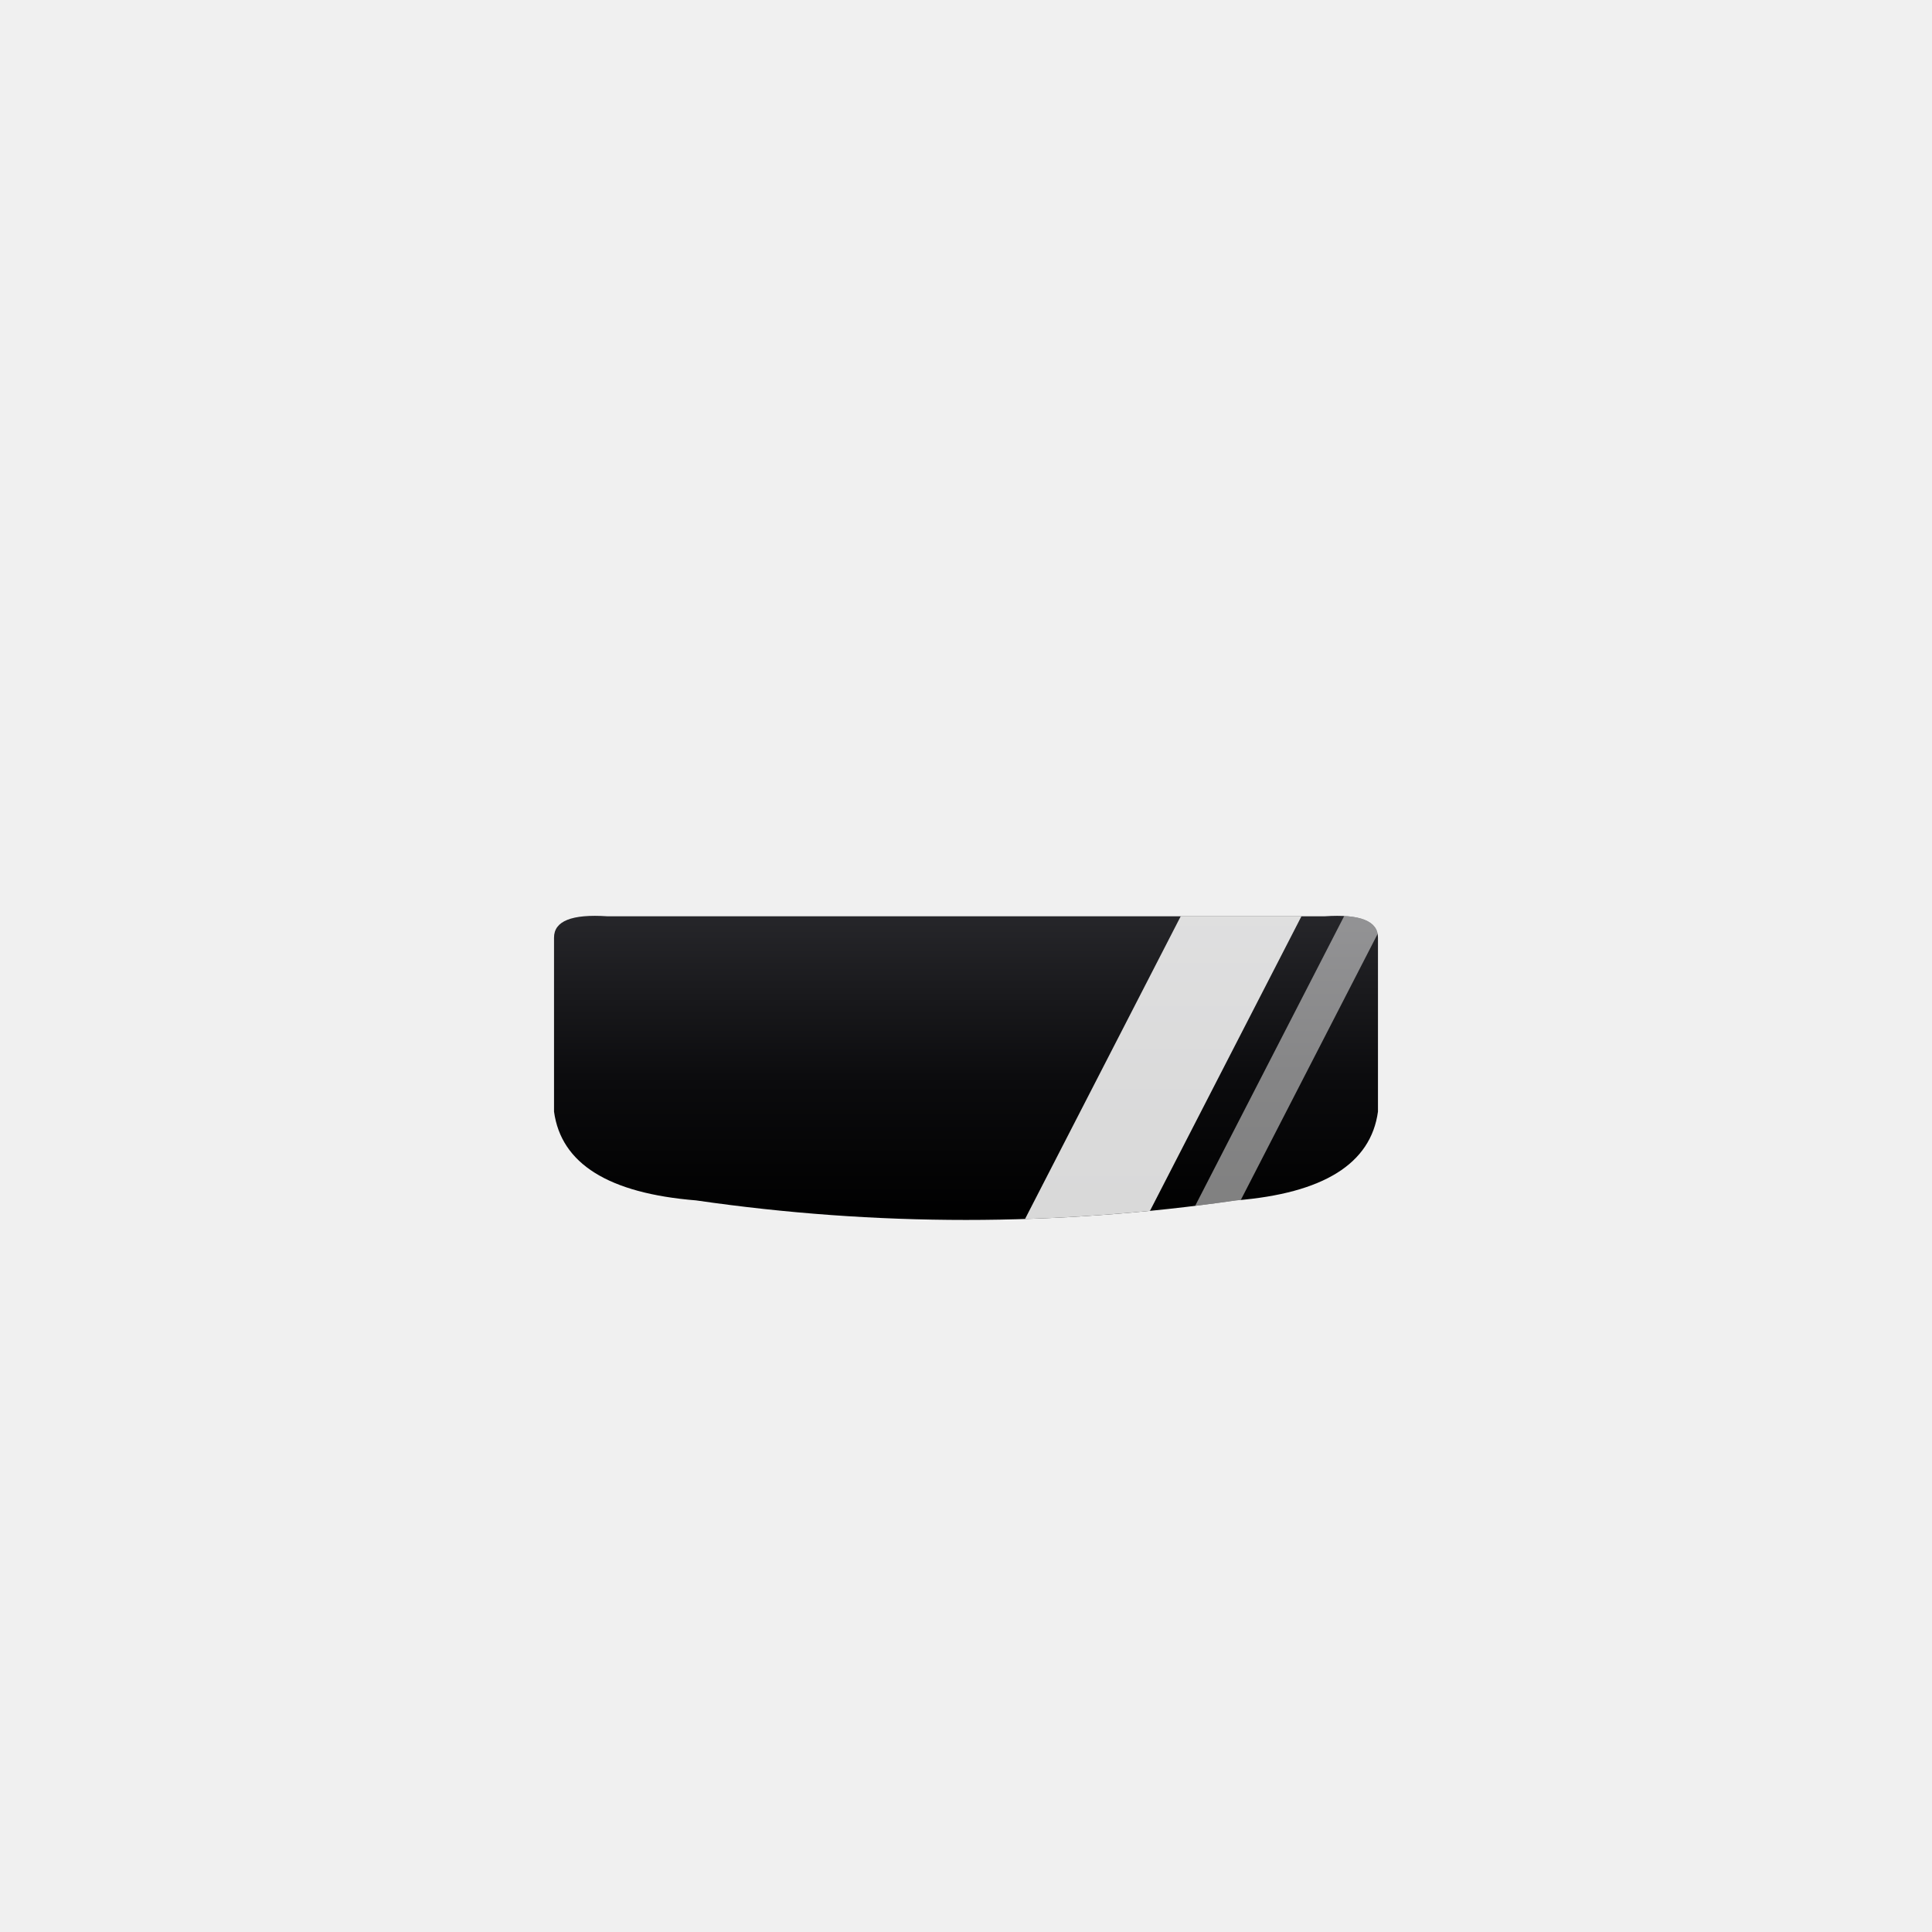
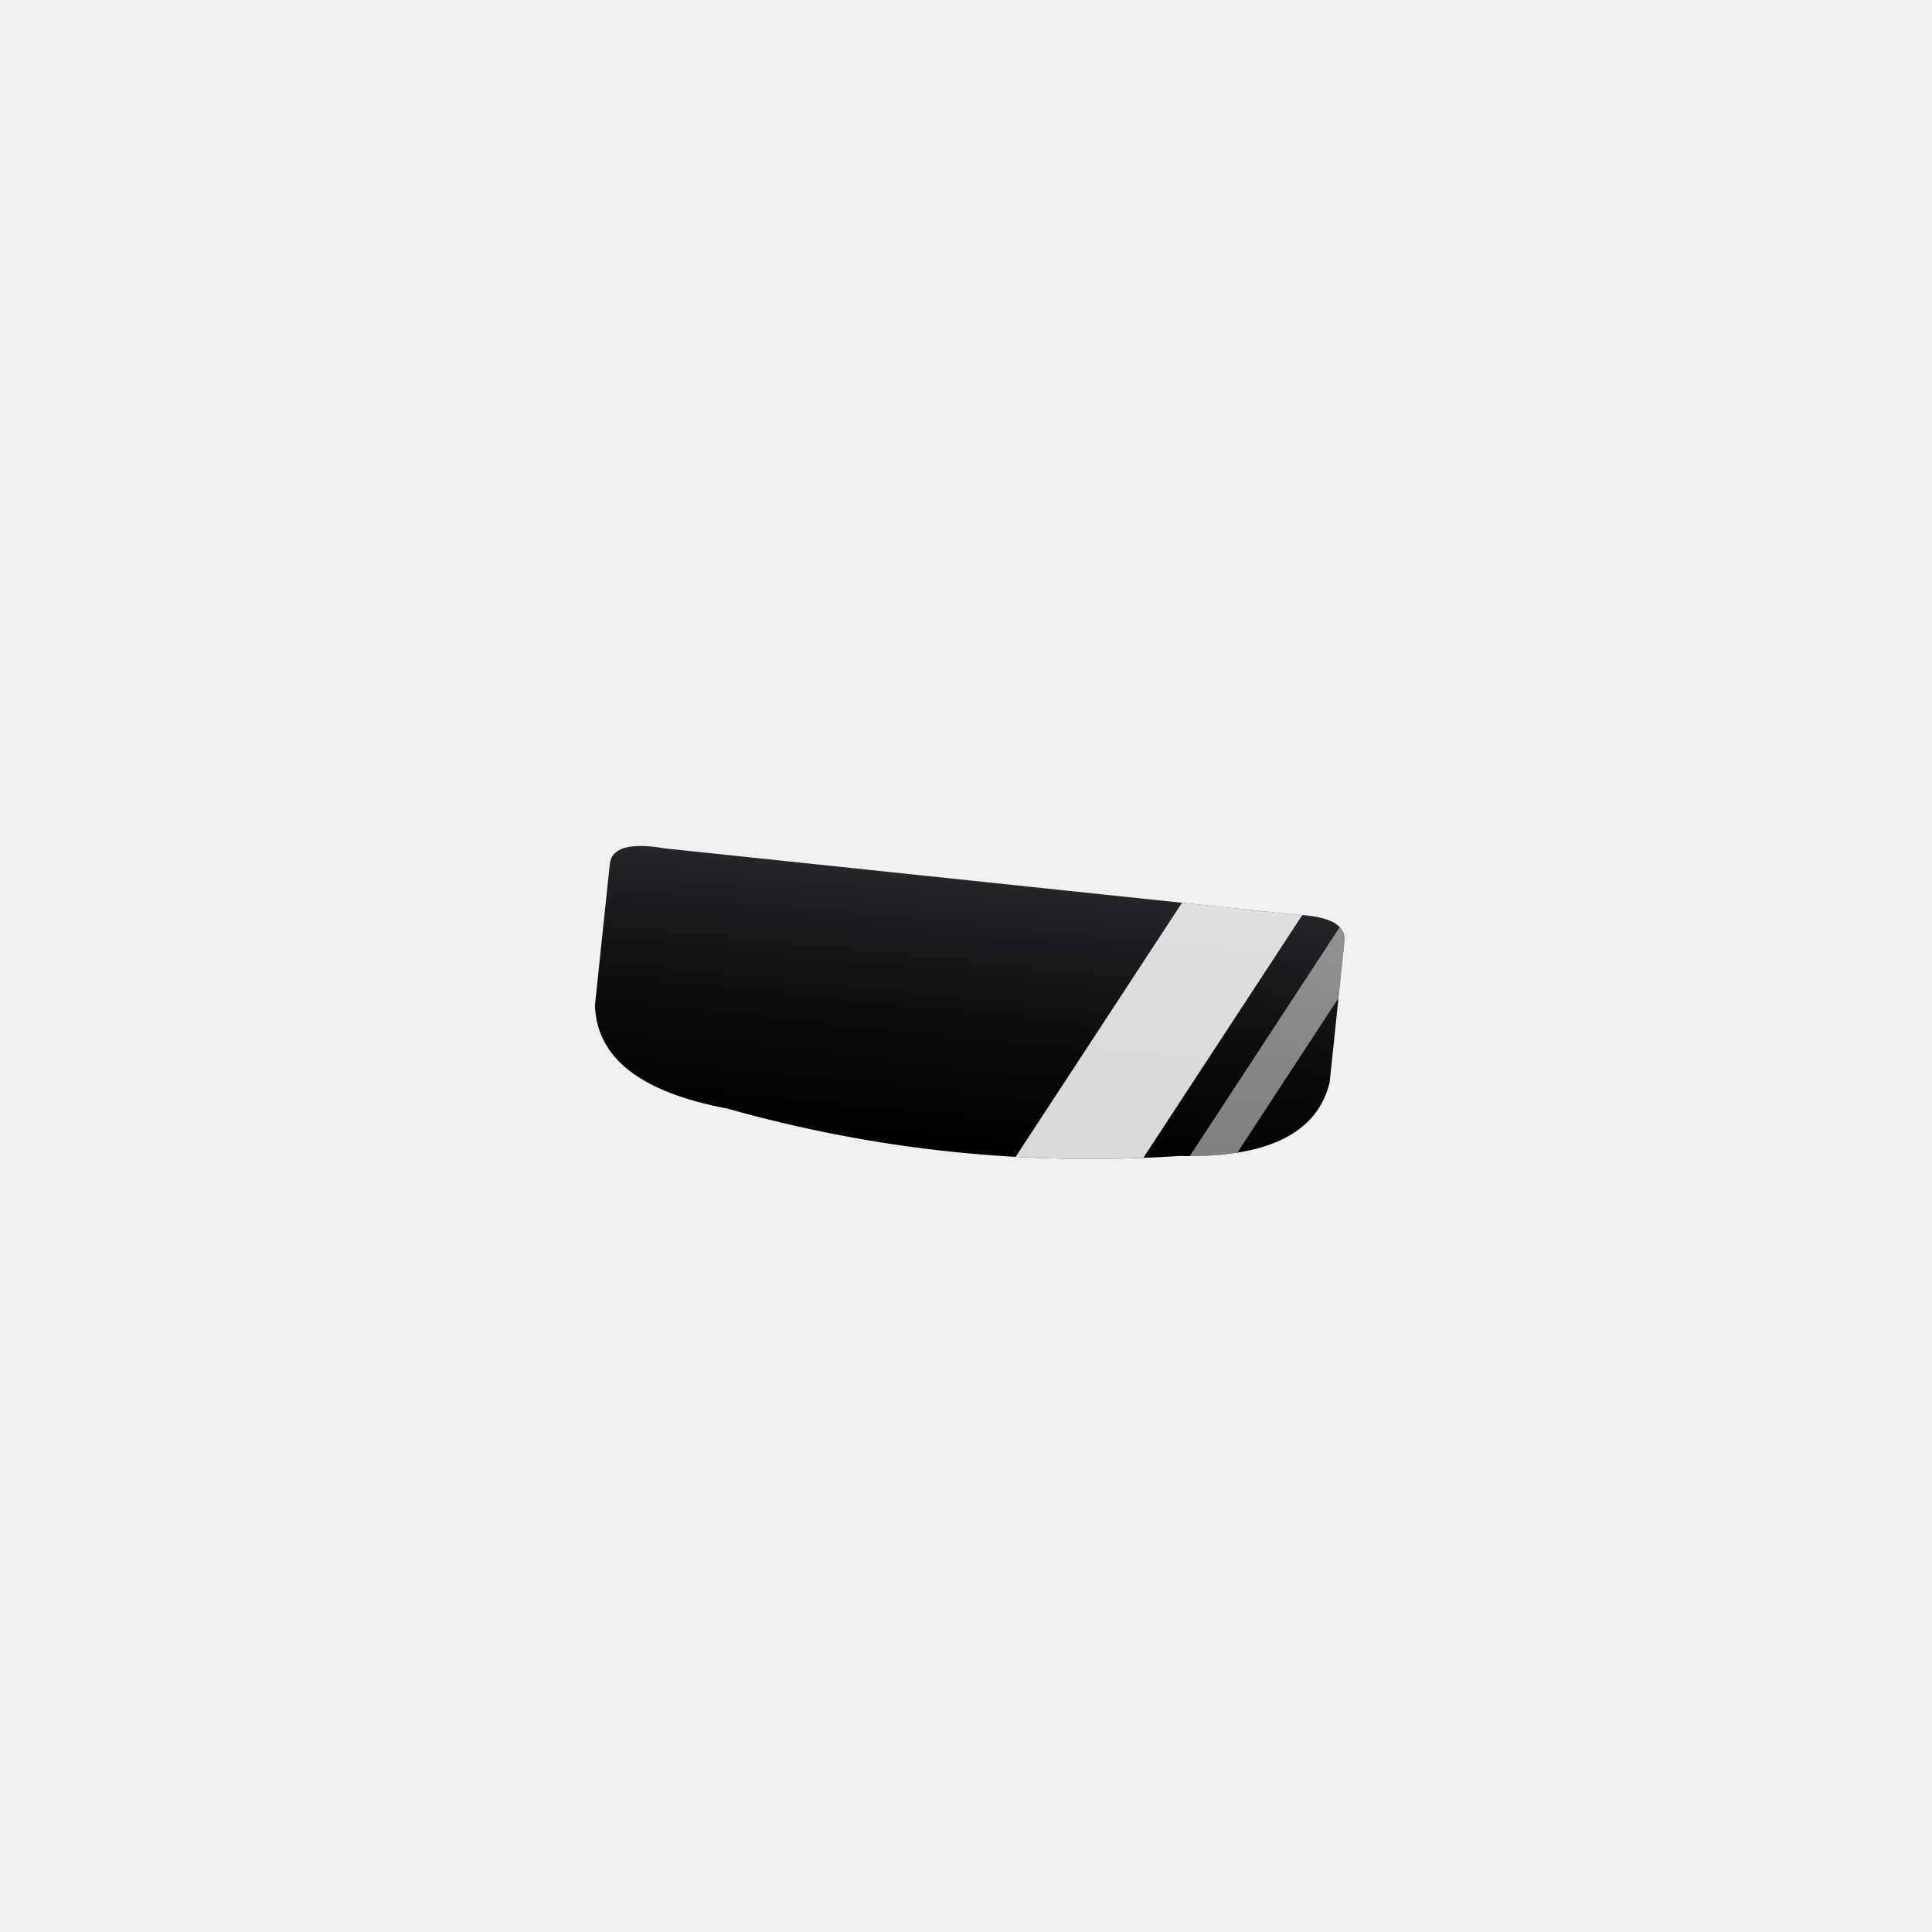
<svg xmlns="http://www.w3.org/2000/svg" viewBox="0 0 544 544" width="544" height="544">
  <defs>
    <linearGradient id="ll" x1="0" y1="0" x2="0" y2="1">
      <stop offset="0" stop-color="#26262A" />
      <stop offset="0.55" stop-color="#0B0B0D" />
      <stop offset="1" stop-color="#000" />
    </linearGradient>
    <clipPath id="lc">
-       <path d="M-116 -36Q-116 -43 -101 -42H101Q116 -43 116 -36V13Q113 35 76 38Q0 49 -76 38Q-113 35 -116 13Z" />
+       <path d="M-104 -30Q-104 -37 -89 -36H89Q104 -37 104 -30V10Q101 32 64 35Q0 46 -64 35Q-101 32 -104 10Z" />
    </clipPath>
  </defs>
-   <g transform="translate(272 300)">
-     <path d="M-116 -36Q-116 -43 -101 -42H101Q116 -43 116 -36V13Q113 35 76 38Q0 49 -76 38Q-113 35 -116 13Z" fill="url(#ll)" />
+   <g transform="translate(272 284) rotate(6)">
+     <path d="M-104 -30Q-104 -37 -89 -36H89Q104 -37 104 -30V10Q101 32 64 35Q0 46 -64 35Q-101 32 -104 10Z" fill="url(#ll)" />
    <g clip-path="url(#lc)">
      <path d="M8 60L80 -80H114L42 60Z" fill="#FFFFFF" opacity="0.85" />
      <path d="M54 60L126 -80H138L66 60Z" fill="#FFFFFF" opacity="0.5" />
    </g>
  </g>
</svg>
